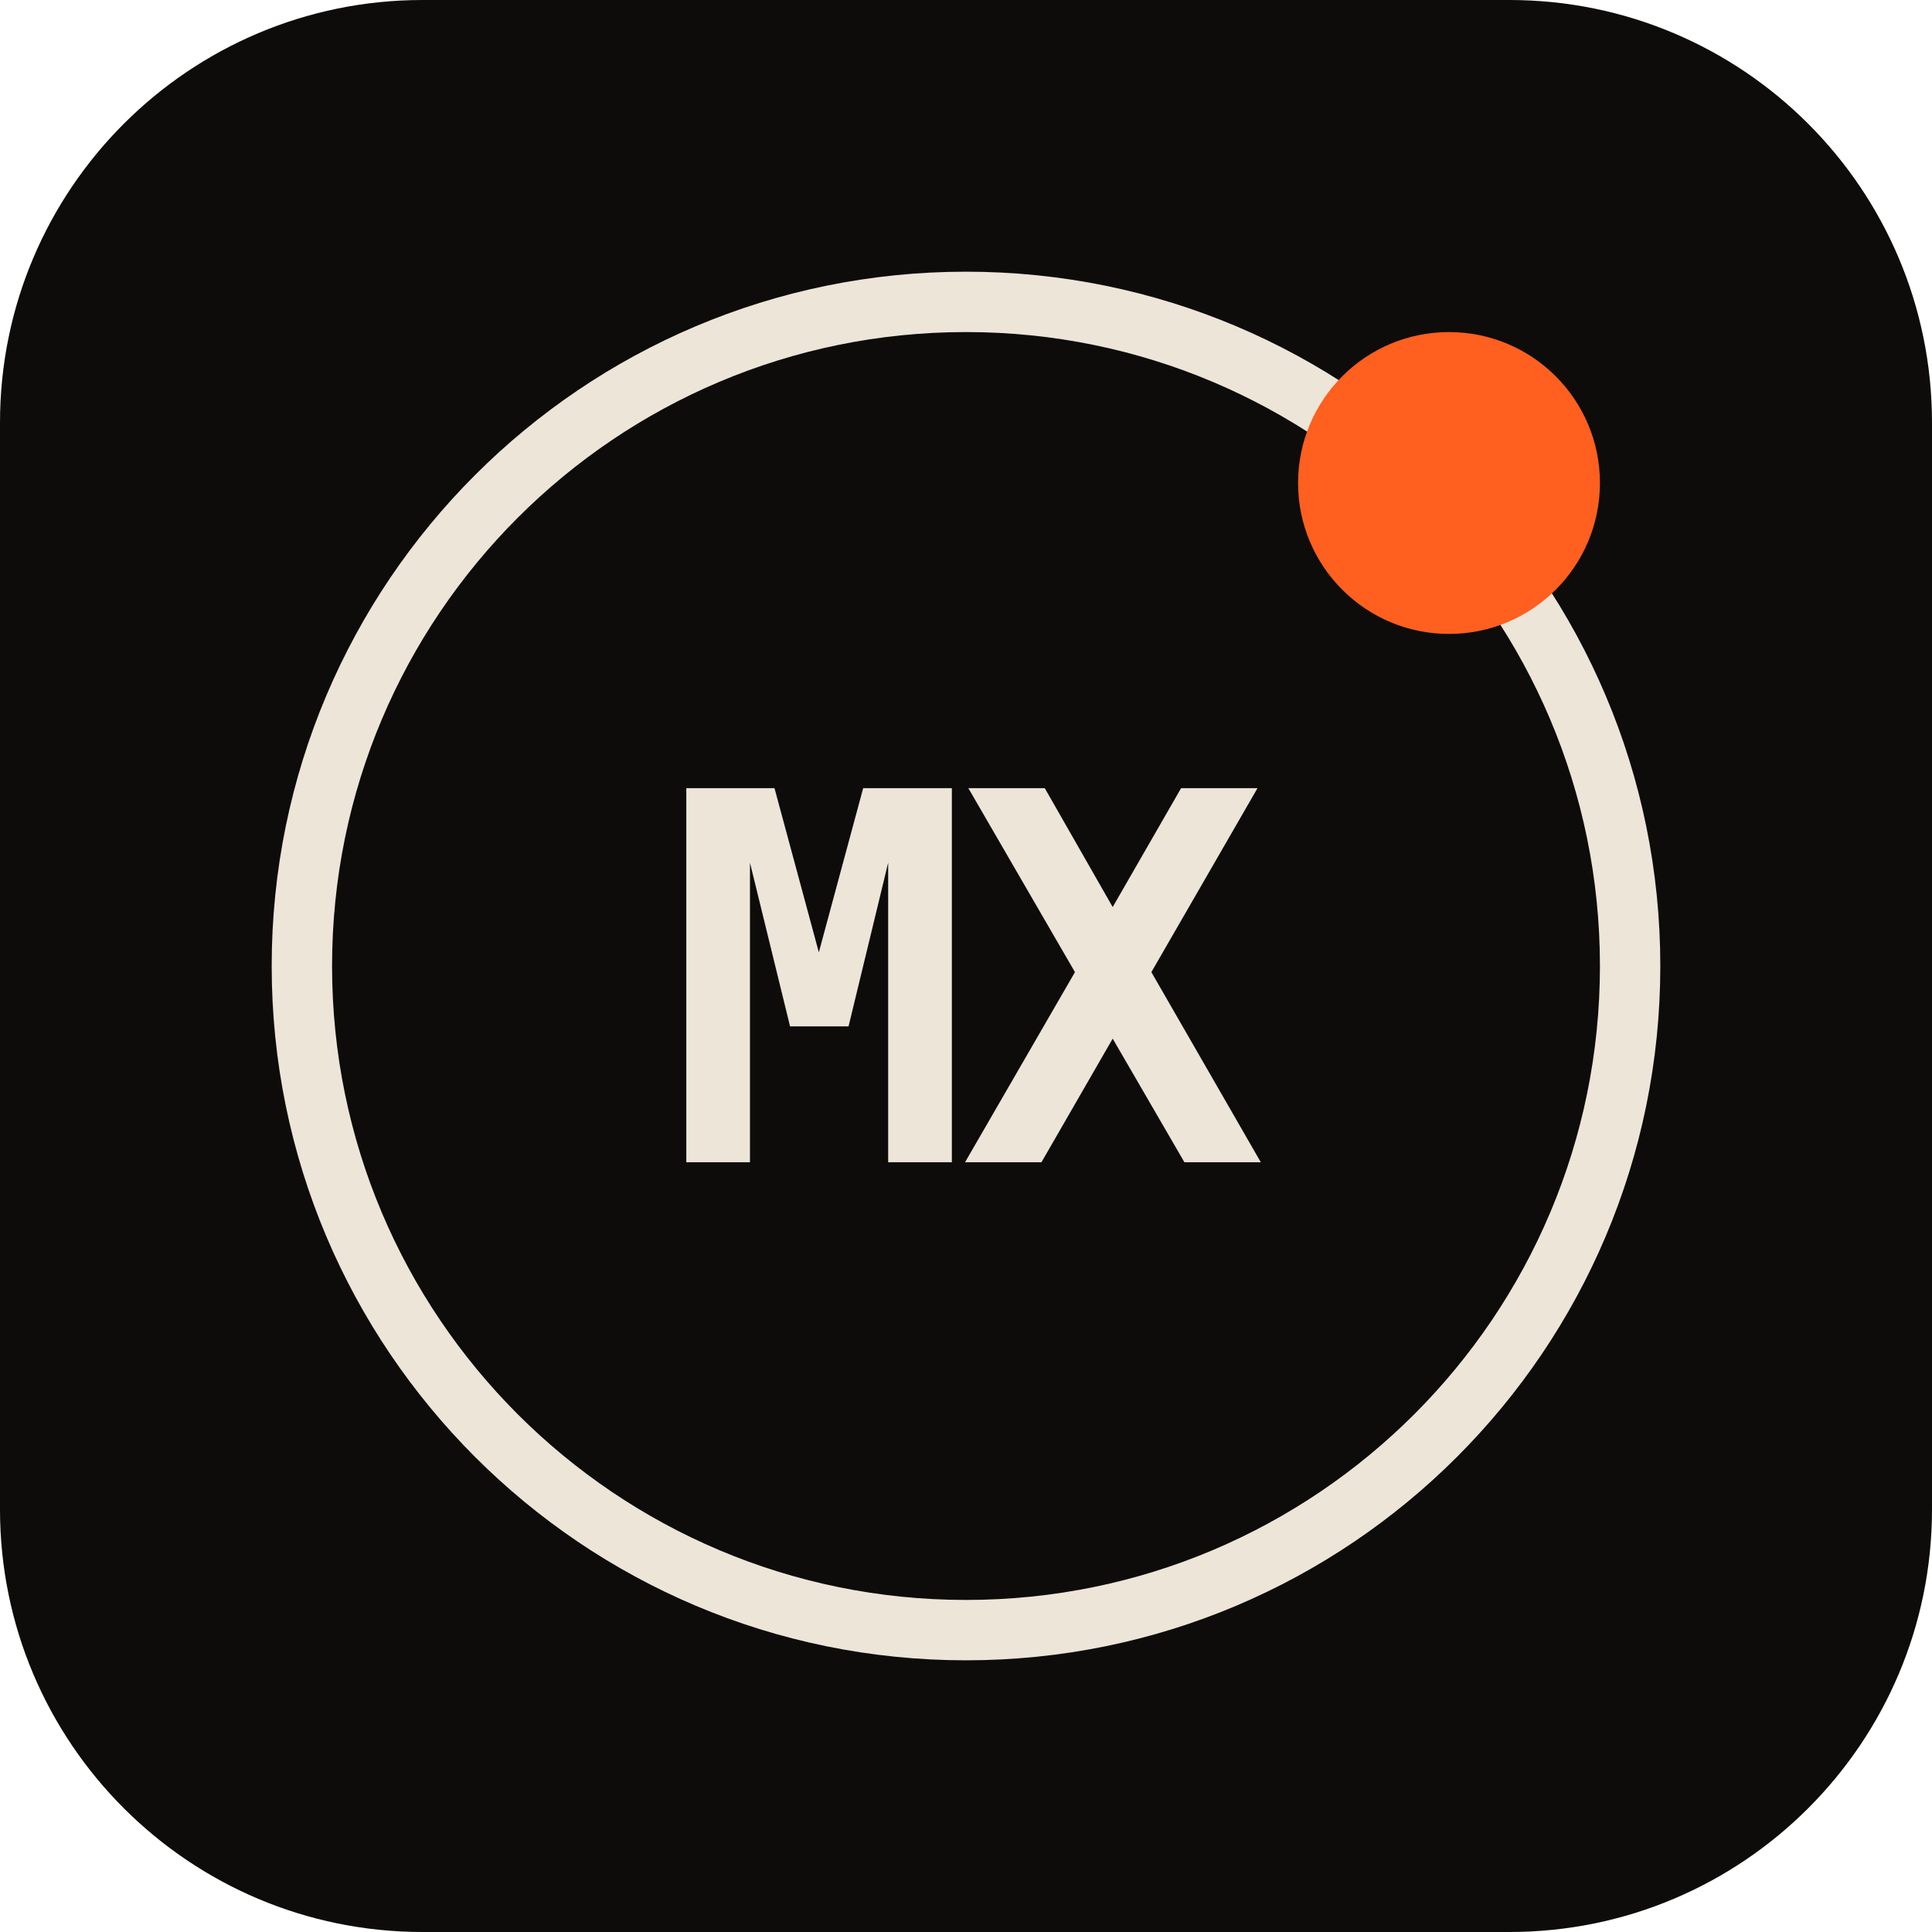
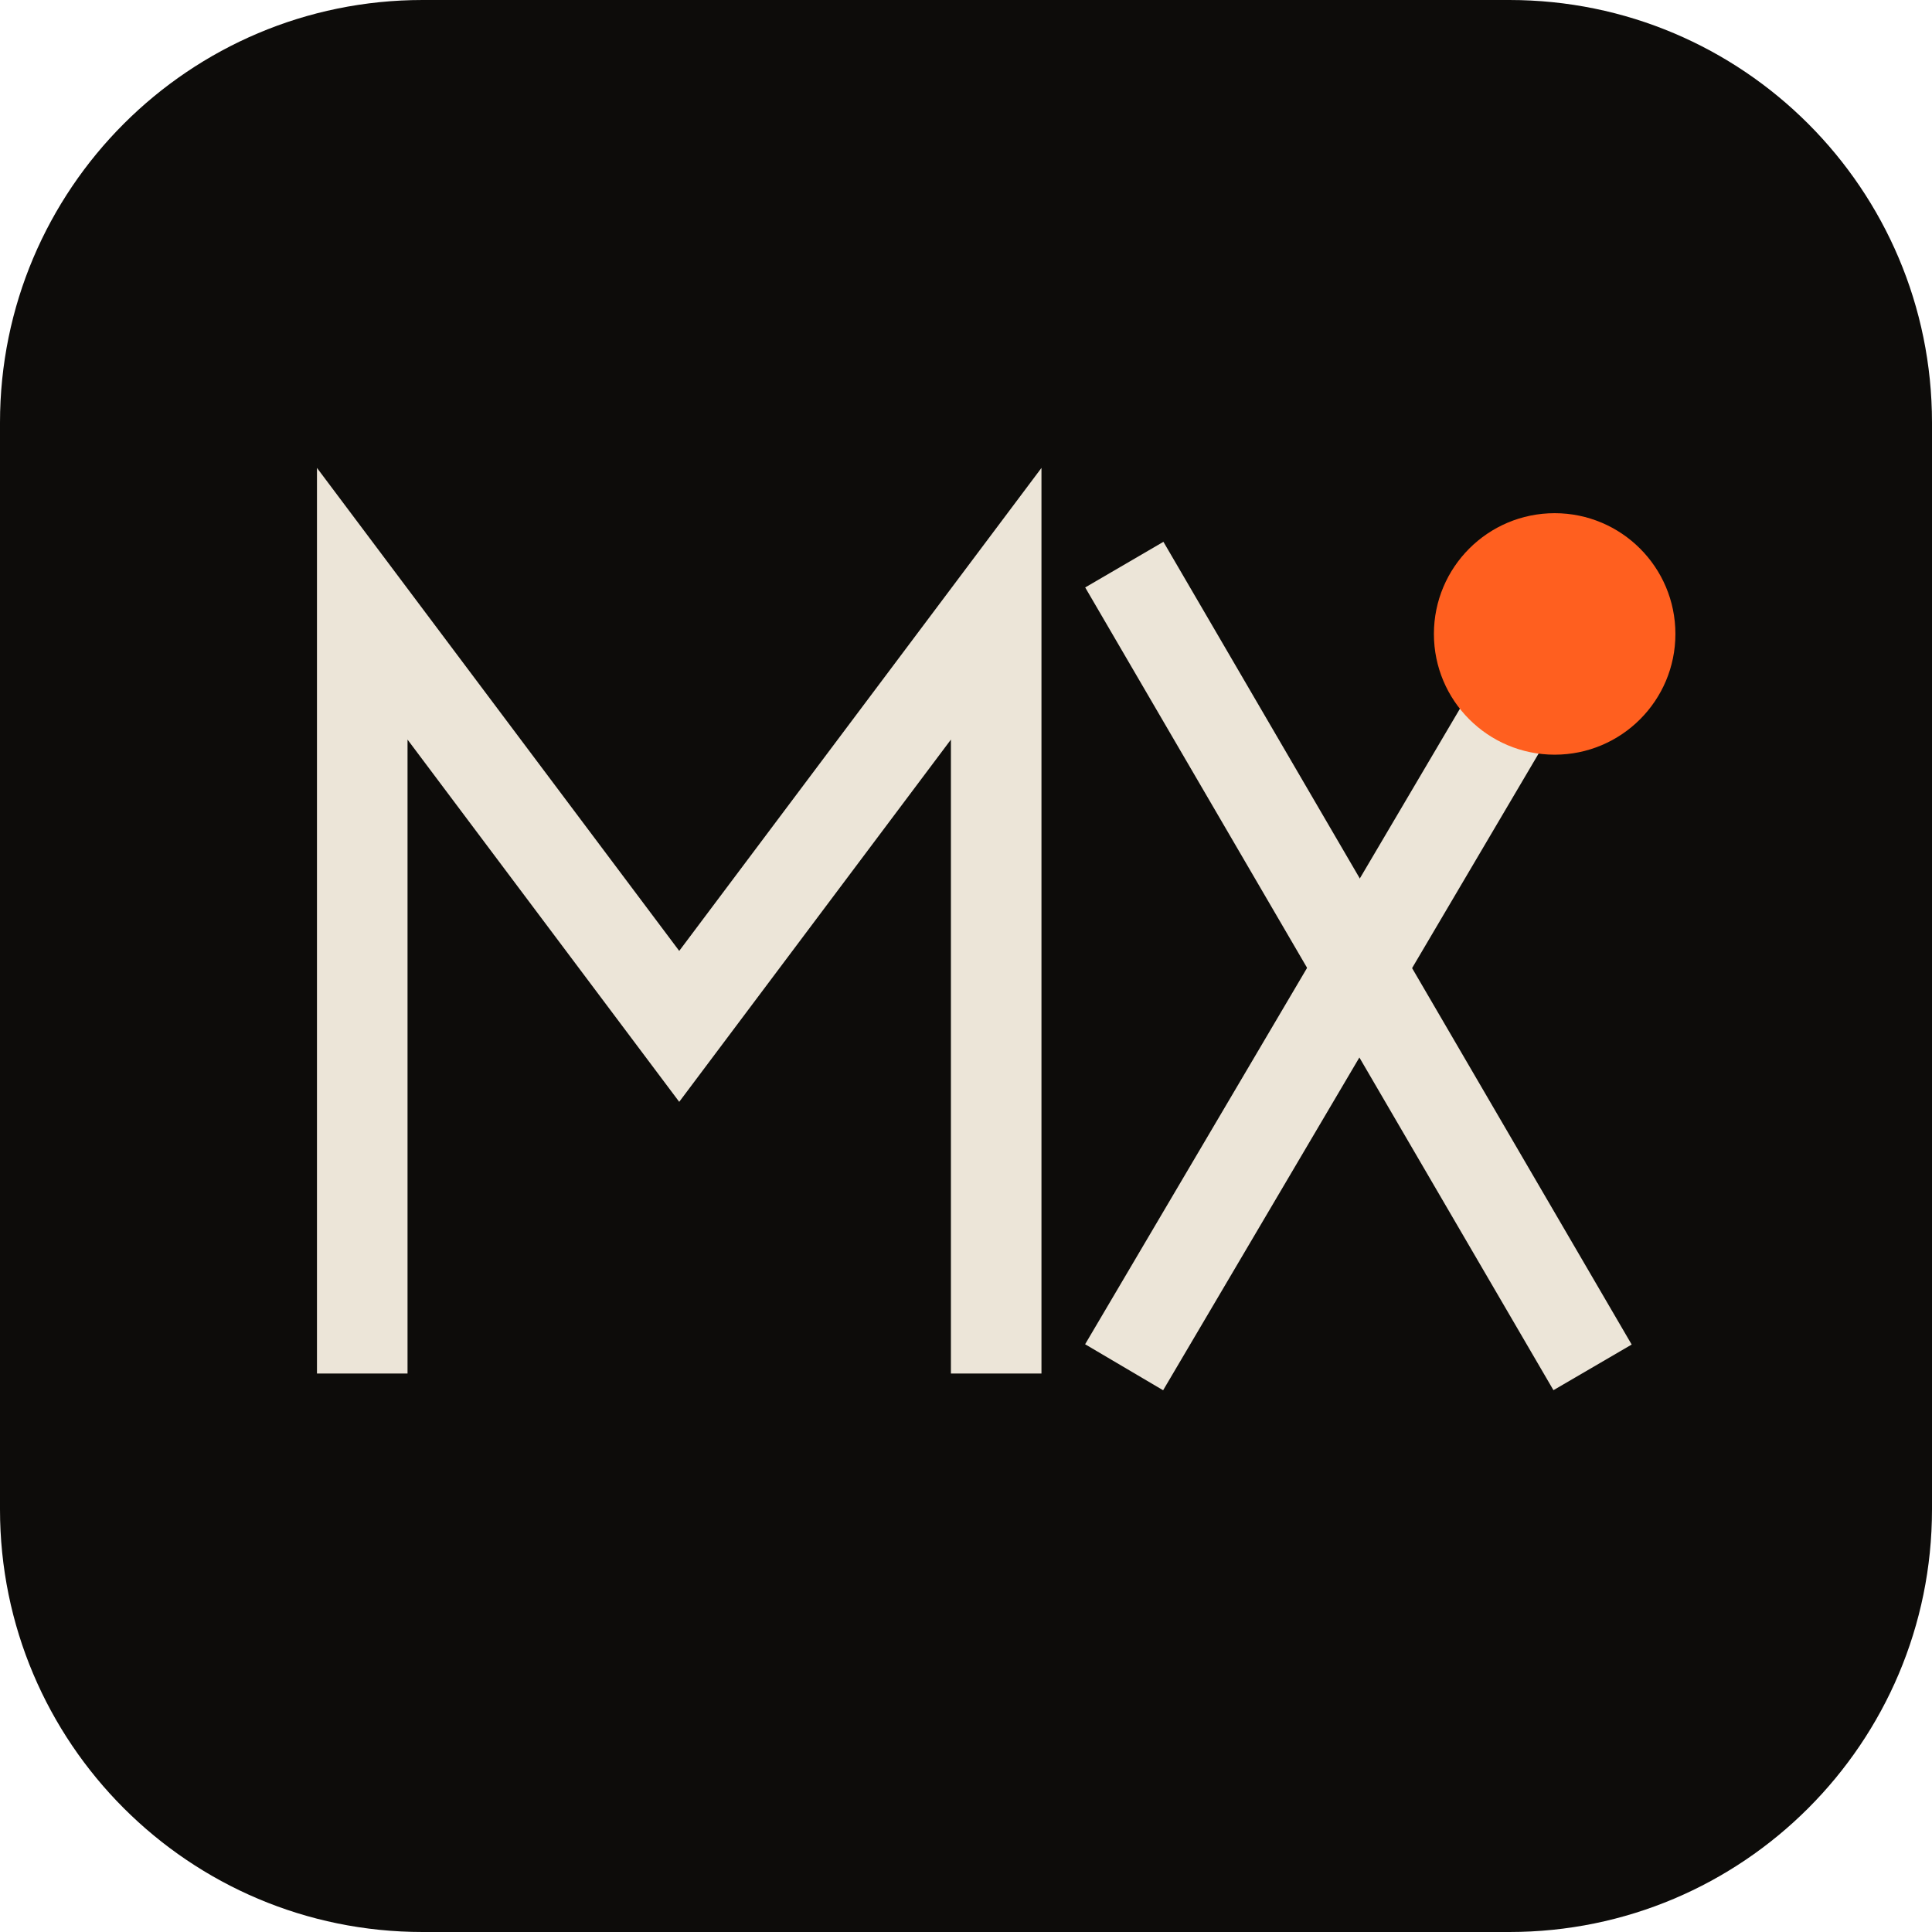
- <svg xmlns="http://www.w3.org/2000/svg" viewBox="0 0 64 64">
-   <rect width="64" height="64" rx="14" fill="#0d0c0a" />
-   <circle cx="32" cy="32" r="22" fill="none" stroke="#ece5d8" stroke-width="2" />
-   <text x="32" y="38.5" text-anchor="middle" font-family="ui-monospace, Menlo, Consolas, monospace" font-size="17" font-weight="600" fill="#ece5d8" letter-spacing="-.5">MX</text>
-   <circle cx="48" cy="16" r="5" fill="#ff5f1f" />
+ <svg xmlns="http://www.w3.org/2000/svg" viewBox="0 0 64 64" fill="none" stroke="#ece5d8" stroke-width="3" stroke-linecap="square">
+   <rect width="64" height="64" rx="14" fill="#0d0c0a" stroke="none" />
+   <path d="M12 44 V20 L22.5 34 L33 20 V44" />
+   <path d="M38 20 L52 44" />
+   <path d="M38 44 L49.5 24.5" />
+   <circle cx="51.5" cy="21" r="4" fill="#ff5f1f" stroke="none" />
</svg>
